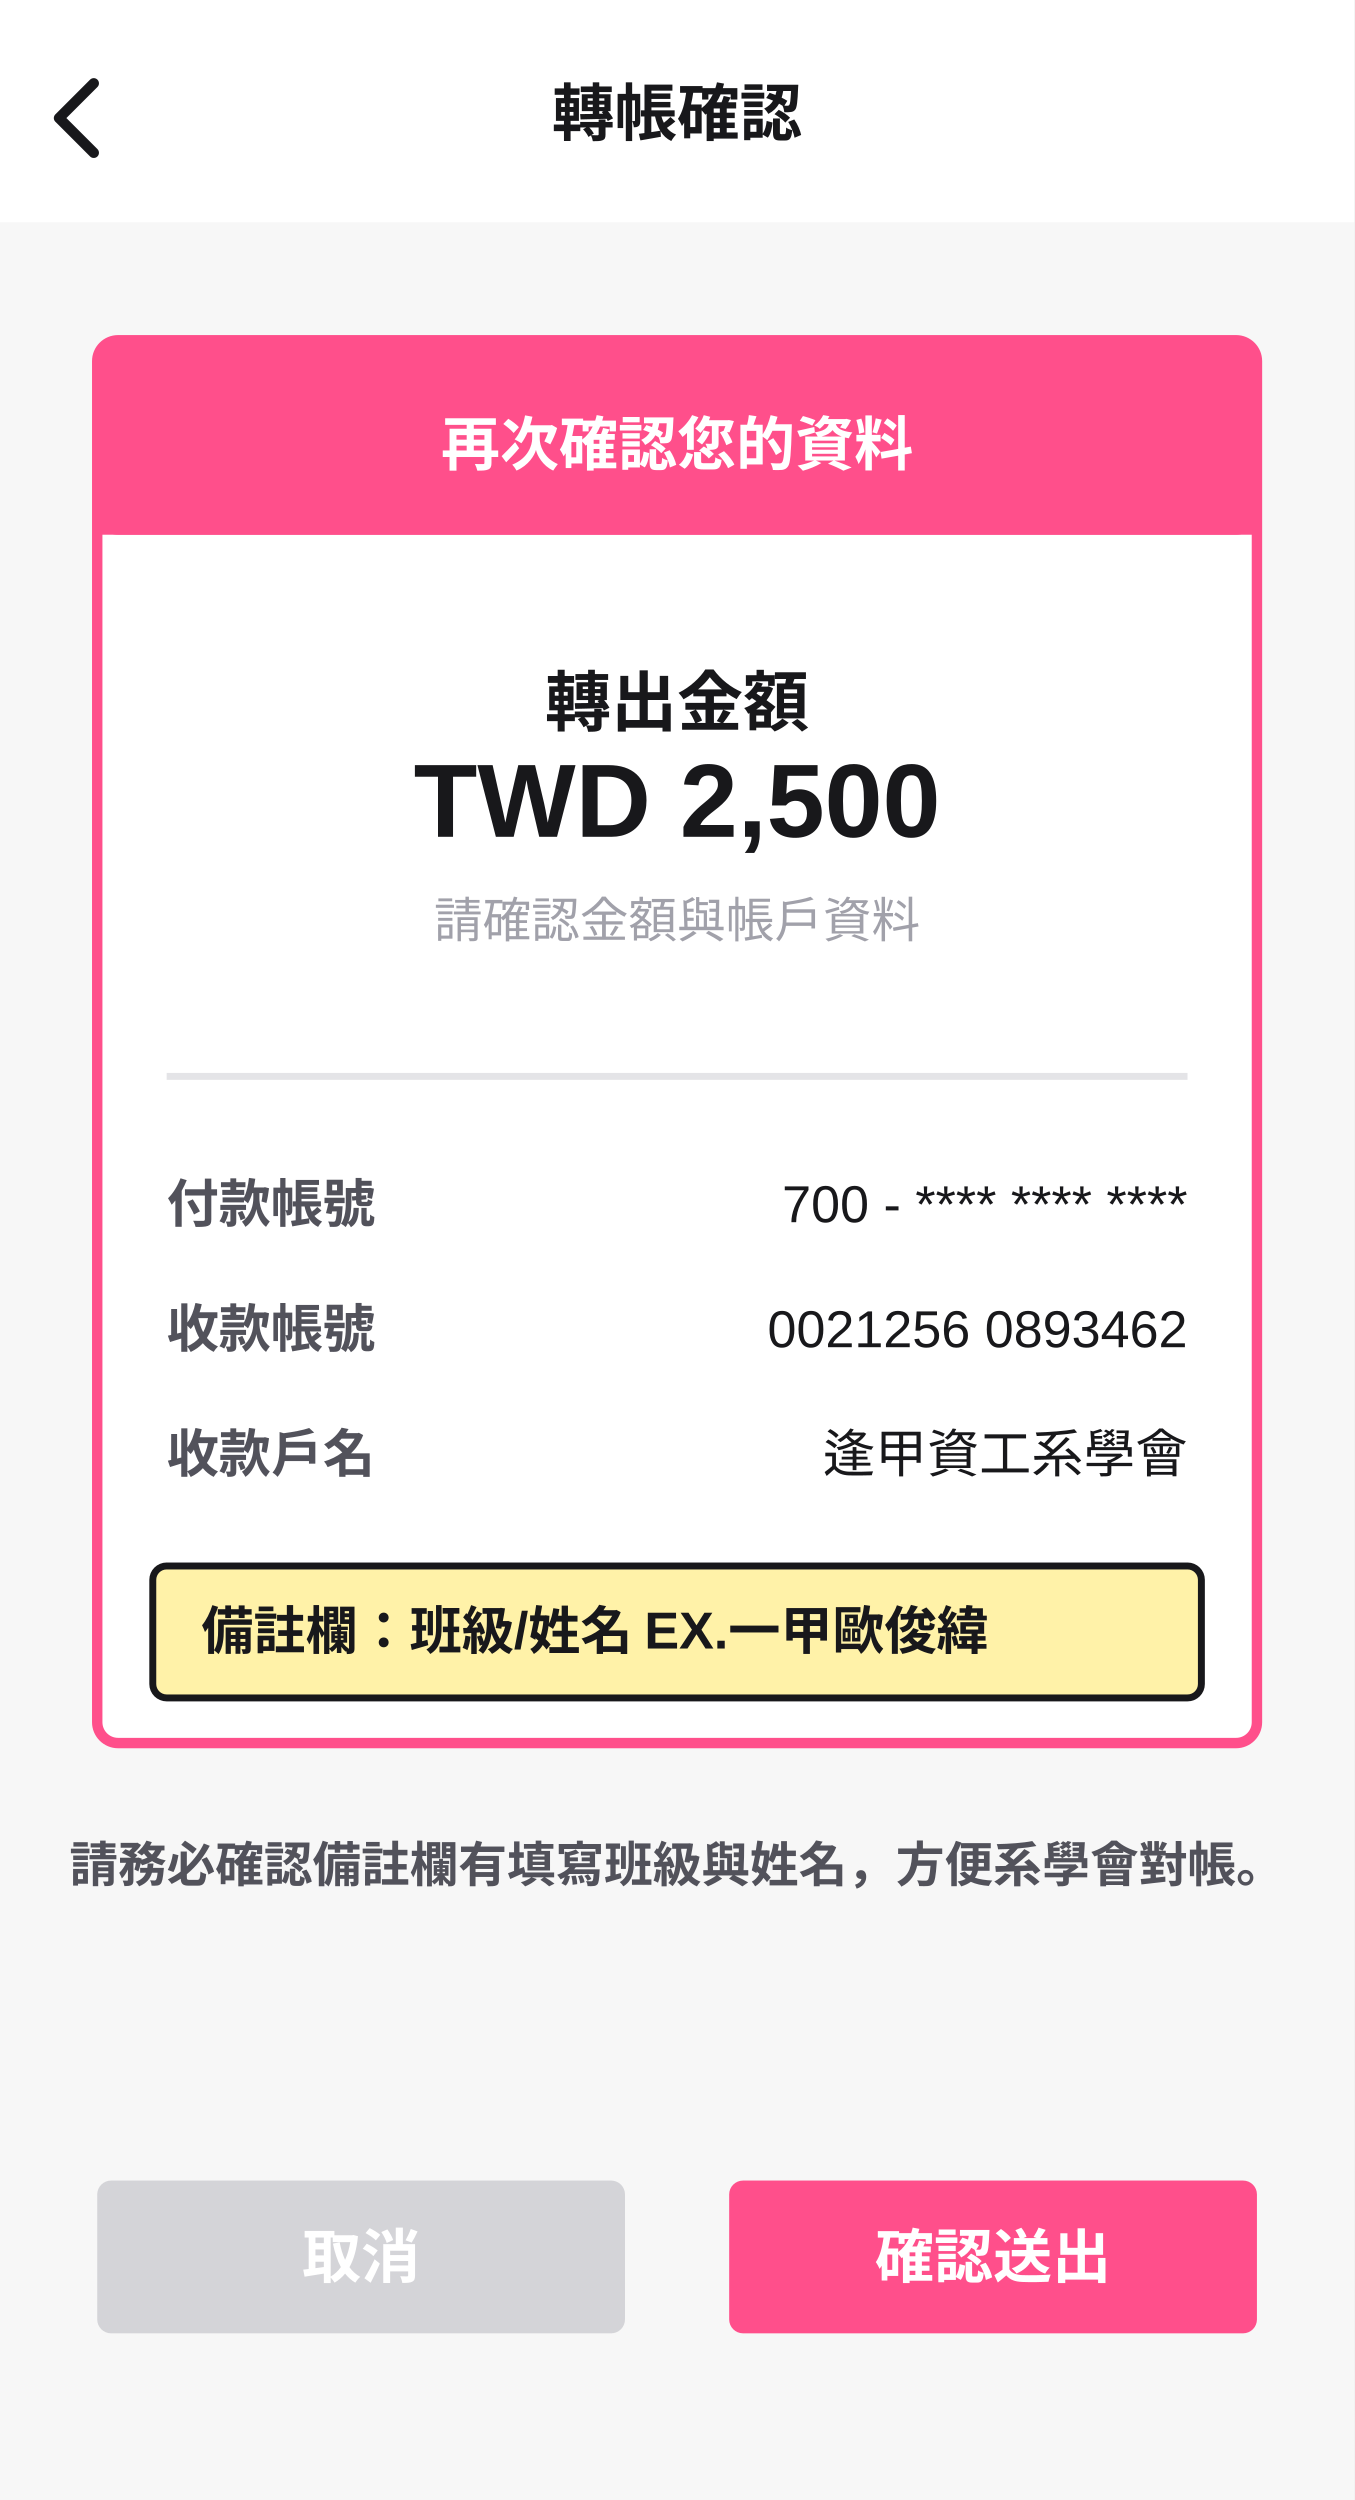
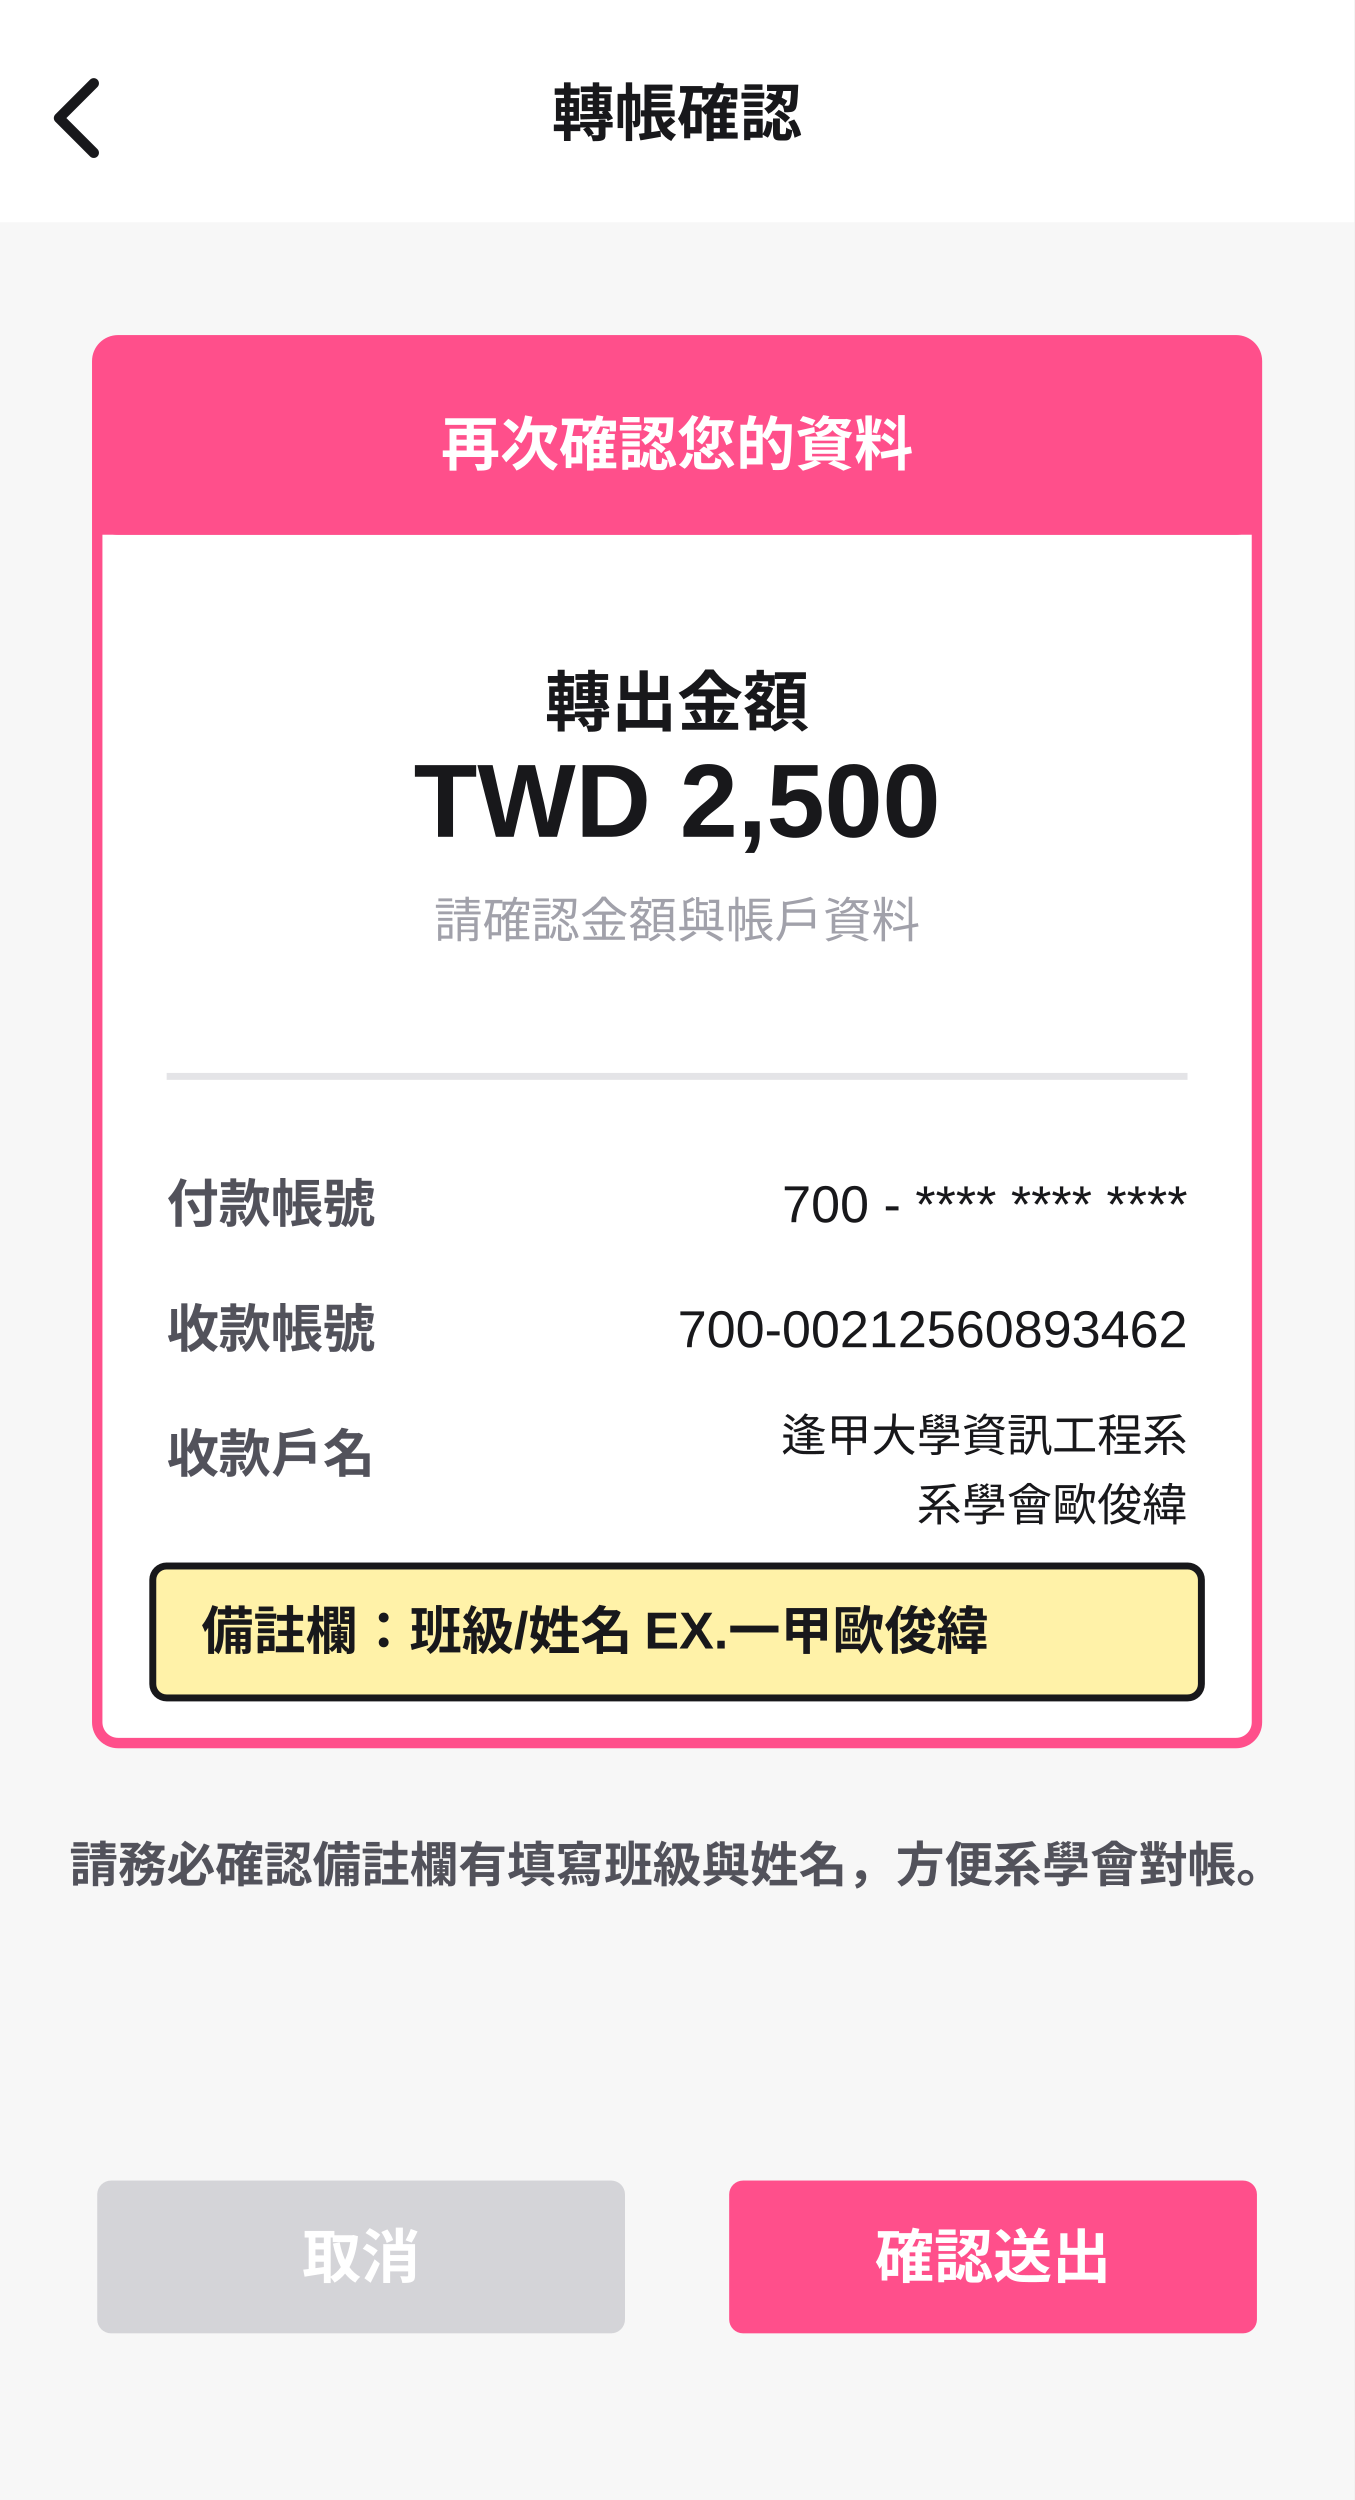
<svg xmlns="http://www.w3.org/2000/svg" width="390" height="720" viewBox="0 0 390 720" role="img" aria-labelledby="title desc">
  <rect width="390" height="720" fill="#f7f7f7" />
  <rect x="0" y="0" width="390" height="64" fill="#ffffff" />
  <text x="195" y="39" text-anchor="middle" font-family="Arial, 'Noto Sans TC', sans-serif" font-size="18" font-weight="700" fill="#18181b">轉帳確認</text>
  <path d="M27 24 L17 34 L27 44" fill="none" stroke="#18181b" stroke-width="3" stroke-linecap="round" stroke-linejoin="round" />
  <rect x="28" y="98" width="334" height="404" rx="6" fill="#ffffff" stroke="#ff4f8b" stroke-width="3" />
  <rect x="28" y="98" width="334" height="56" rx="6" fill="#ff4f8b" />
  <rect x="28" y="144" width="334" height="10" fill="#ff4f8b" />
  <text x="195" y="134" text-anchor="middle" font-family="Arial, 'Noto Sans TC', sans-serif" font-size="17" font-weight="700" fill="#ffffff">再次確認您的資料</text>
  <text x="195" y="209" text-anchor="middle" font-family="Arial, 'Noto Sans TC', sans-serif" font-size="19" font-weight="700" fill="#18181b">轉出金額</text>
  <text x="195" y="241" text-anchor="middle" font-family="Arial, 'Noto Sans TC', sans-serif" font-size="30" font-weight="800" fill="#18181b">TWD 2,500</text>
  <text x="195" y="270" text-anchor="middle" font-family="Arial, 'Noto Sans TC', sans-serif" font-size="14" fill="#a1a1aa">請確認金額與帳戶資料</text>
  <line x1="48" y1="310" x2="342" y2="310" stroke="#e4e4e7" stroke-width="2" />
  <text x="48" y="352" font-family="Arial, 'Noto Sans TC', sans-serif" font-size="15" font-weight="700" fill="#52525b">付款帳號</text>
  <text x="342" y="352" text-anchor="end" font-family="Arial, 'Noto Sans TC', sans-serif" font-size="15" fill="#18181b">700 - **** **** ****</text>
  <text x="48" y="388" font-family="Arial, 'Noto Sans TC', sans-serif" font-size="15" font-weight="700" fill="#52525b">收款帳號</text>
-   <text x="342" y="388" text-anchor="end" font-family="Arial, 'Noto Sans TC', sans-serif" font-size="15" fill="#18181b">0021256 0893462</text>
+   <text x="342" y="388" text-anchor="end" font-family="Arial, 'Noto Sans TC', sans-serif" font-size="15" fill="#18181b">700-00212560893462</text>
  <text x="48" y="424" font-family="Arial, 'Noto Sans TC', sans-serif" font-size="15" font-weight="700" fill="#52525b">收款戶名</text>
-   <text x="342" y="424" text-anchor="end" font-family="Arial, 'Noto Sans TC', sans-serif" font-size="15" fill="#18181b">逢甲資工系學會</text>
+   <text x="342" y="418" text-anchor="end" font-family="Arial, 'Noto Sans TC', sans-serif" font-size="13" fill="#18181b">逢甲大學資訊工程系</text>
+   <text x="342" y="438" text-anchor="end" font-family="Arial, 'Noto Sans TC', sans-serif" font-size="13" fill="#18181b">系學會歐俊緯</text>
  <rect x="44" y="451" width="302" height="38" rx="4" fill="#fff2a8" stroke="#18181b" stroke-width="2" />
  <text x="58" y="475" font-family="Arial, 'Noto Sans TC', sans-serif" font-size="15" font-weight="800" fill="#18181b">備註欄：班級/姓名 EX.一甲歐俊緯</text>
  <text x="195" y="542" text-anchor="middle" font-family="Arial, 'Noto Sans TC', sans-serif" font-size="14" font-weight="700" fill="#52525b">請務必確認備註欄有填寫班級與姓名，方便系學會對帳。</text>
  <rect x="28" y="628" width="152" height="44" rx="4" fill="#d4d4d8" />
  <text x="104" y="656" text-anchor="middle" font-family="Arial, 'Noto Sans TC', sans-serif" font-size="17" font-weight="700" fill="#ffffff">取消</text>
  <rect x="210" y="628" width="152" height="44" rx="4" fill="#ff4f8b" />
  <text x="286" y="656" text-anchor="middle" font-family="Arial, 'Noto Sans TC', sans-serif" font-size="17" font-weight="700" fill="#ffffff">確認送出</text>
</svg>
